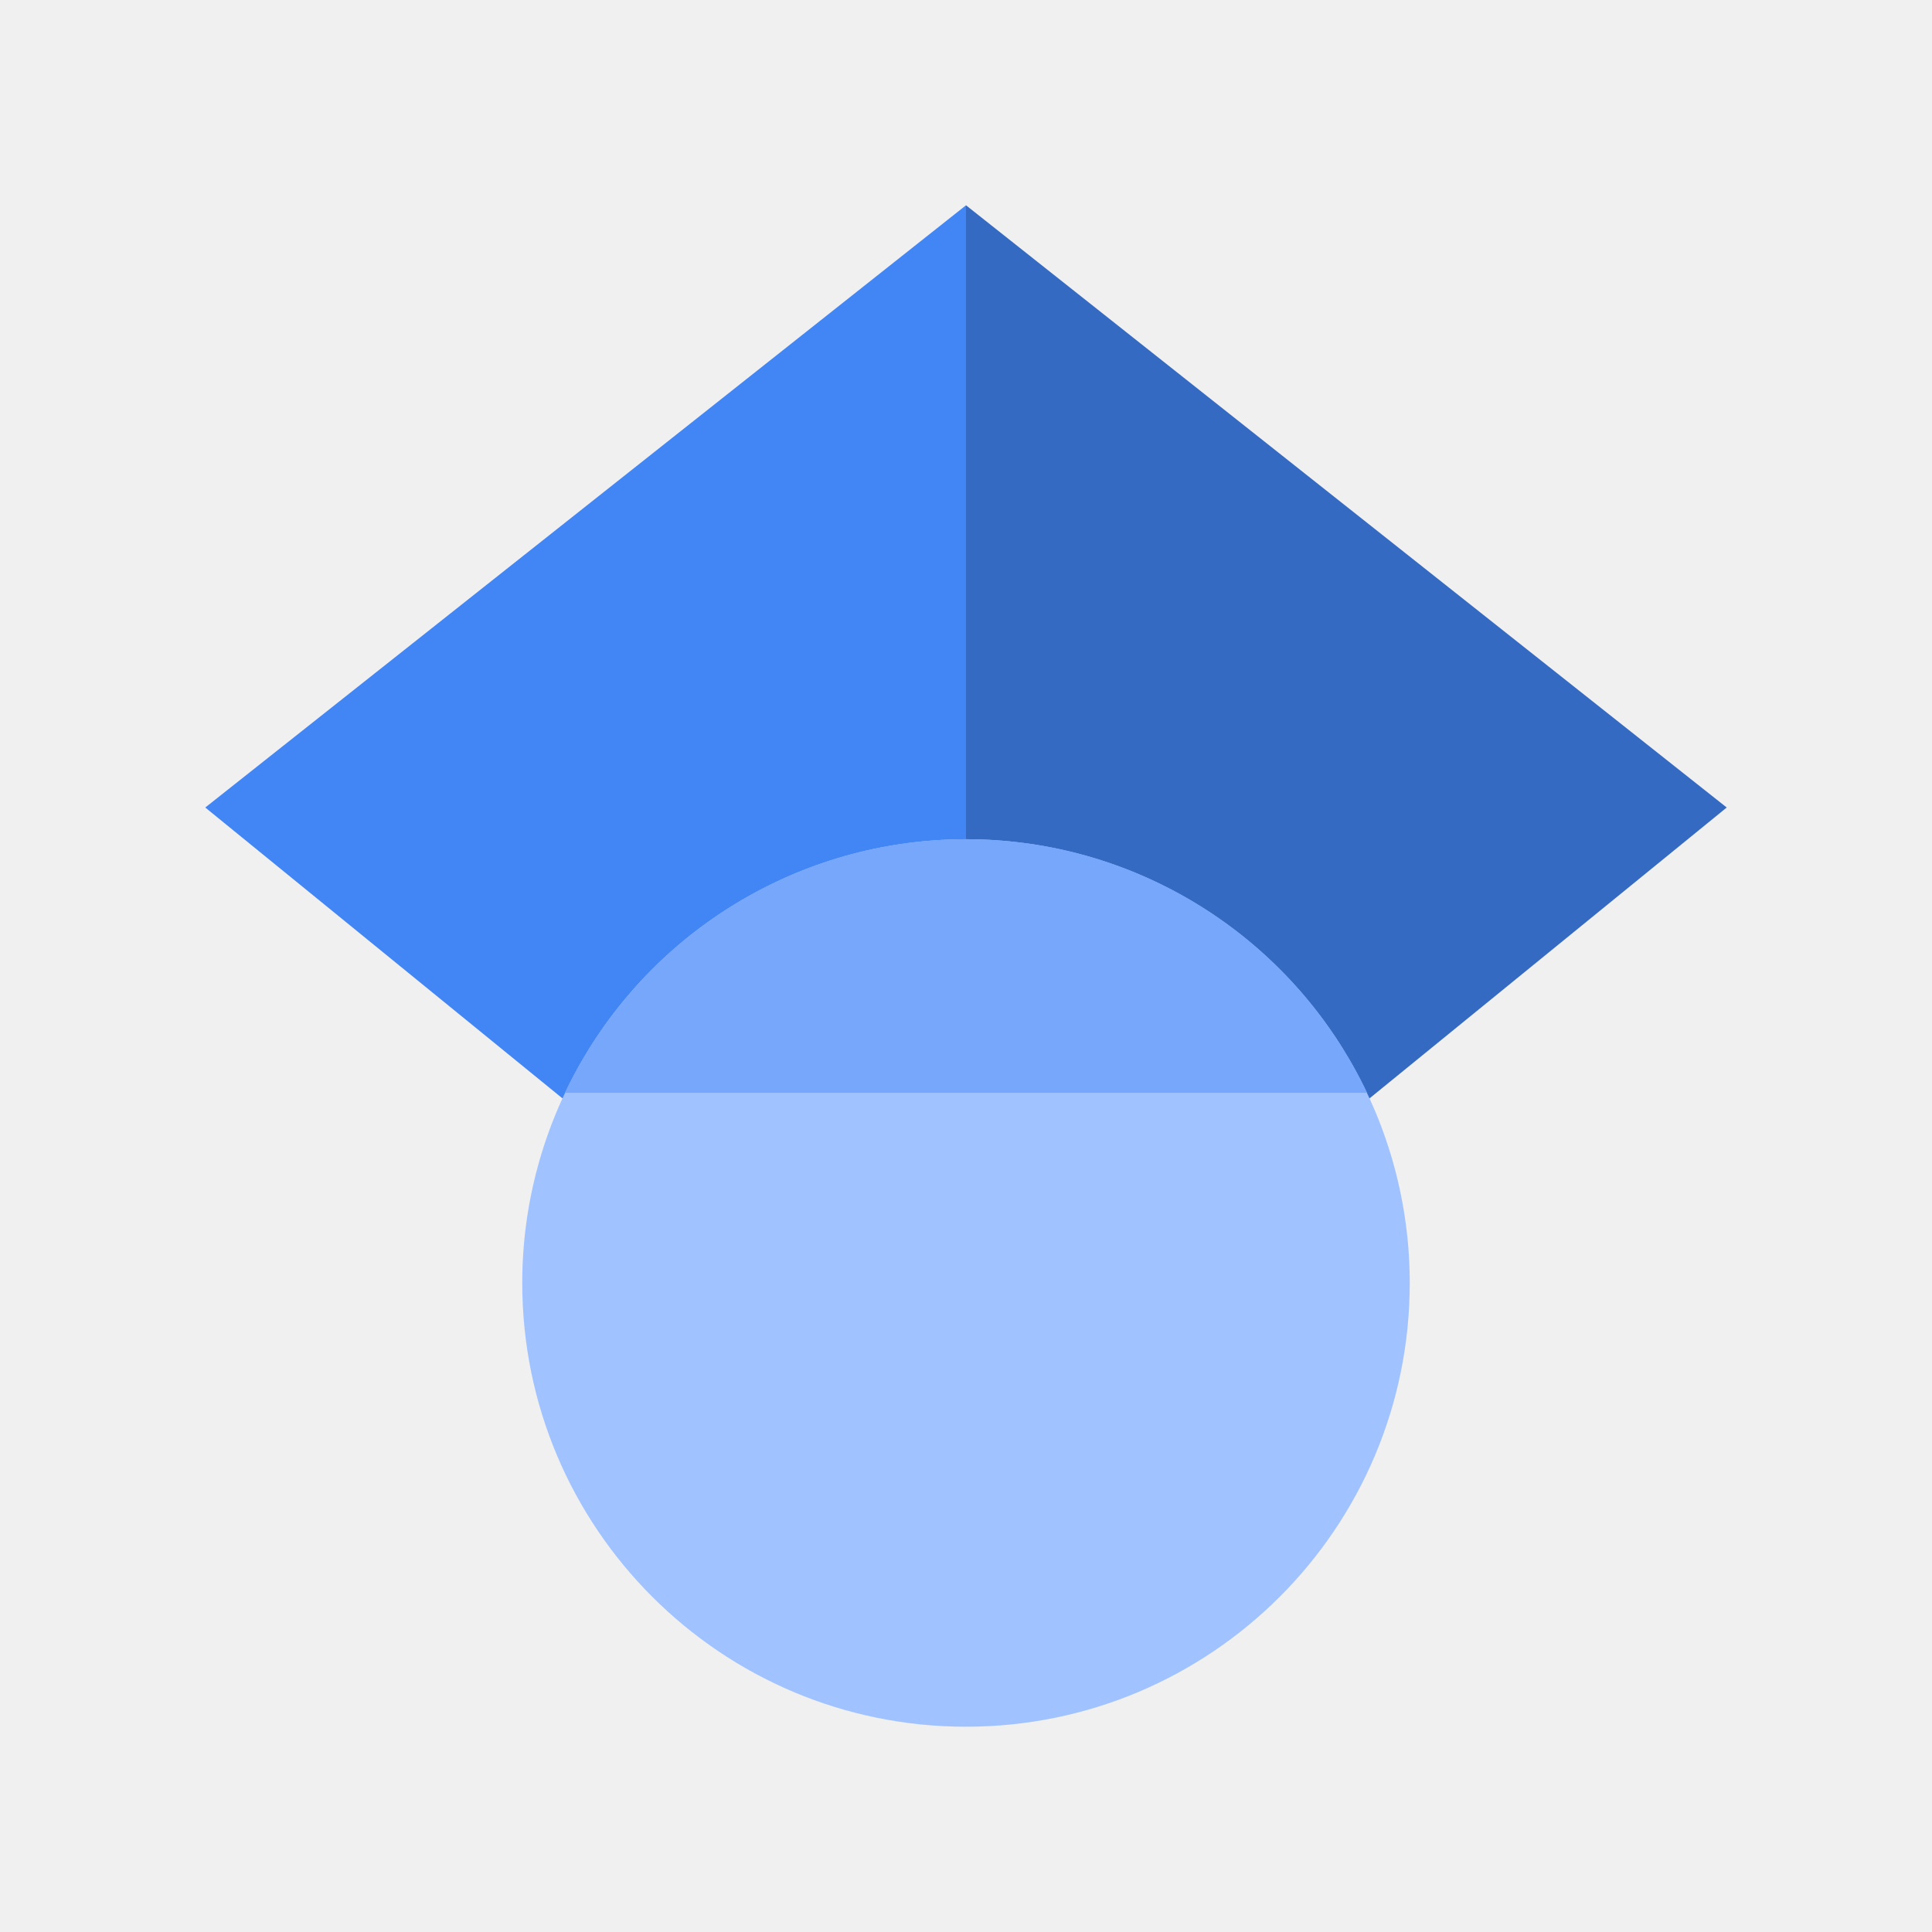
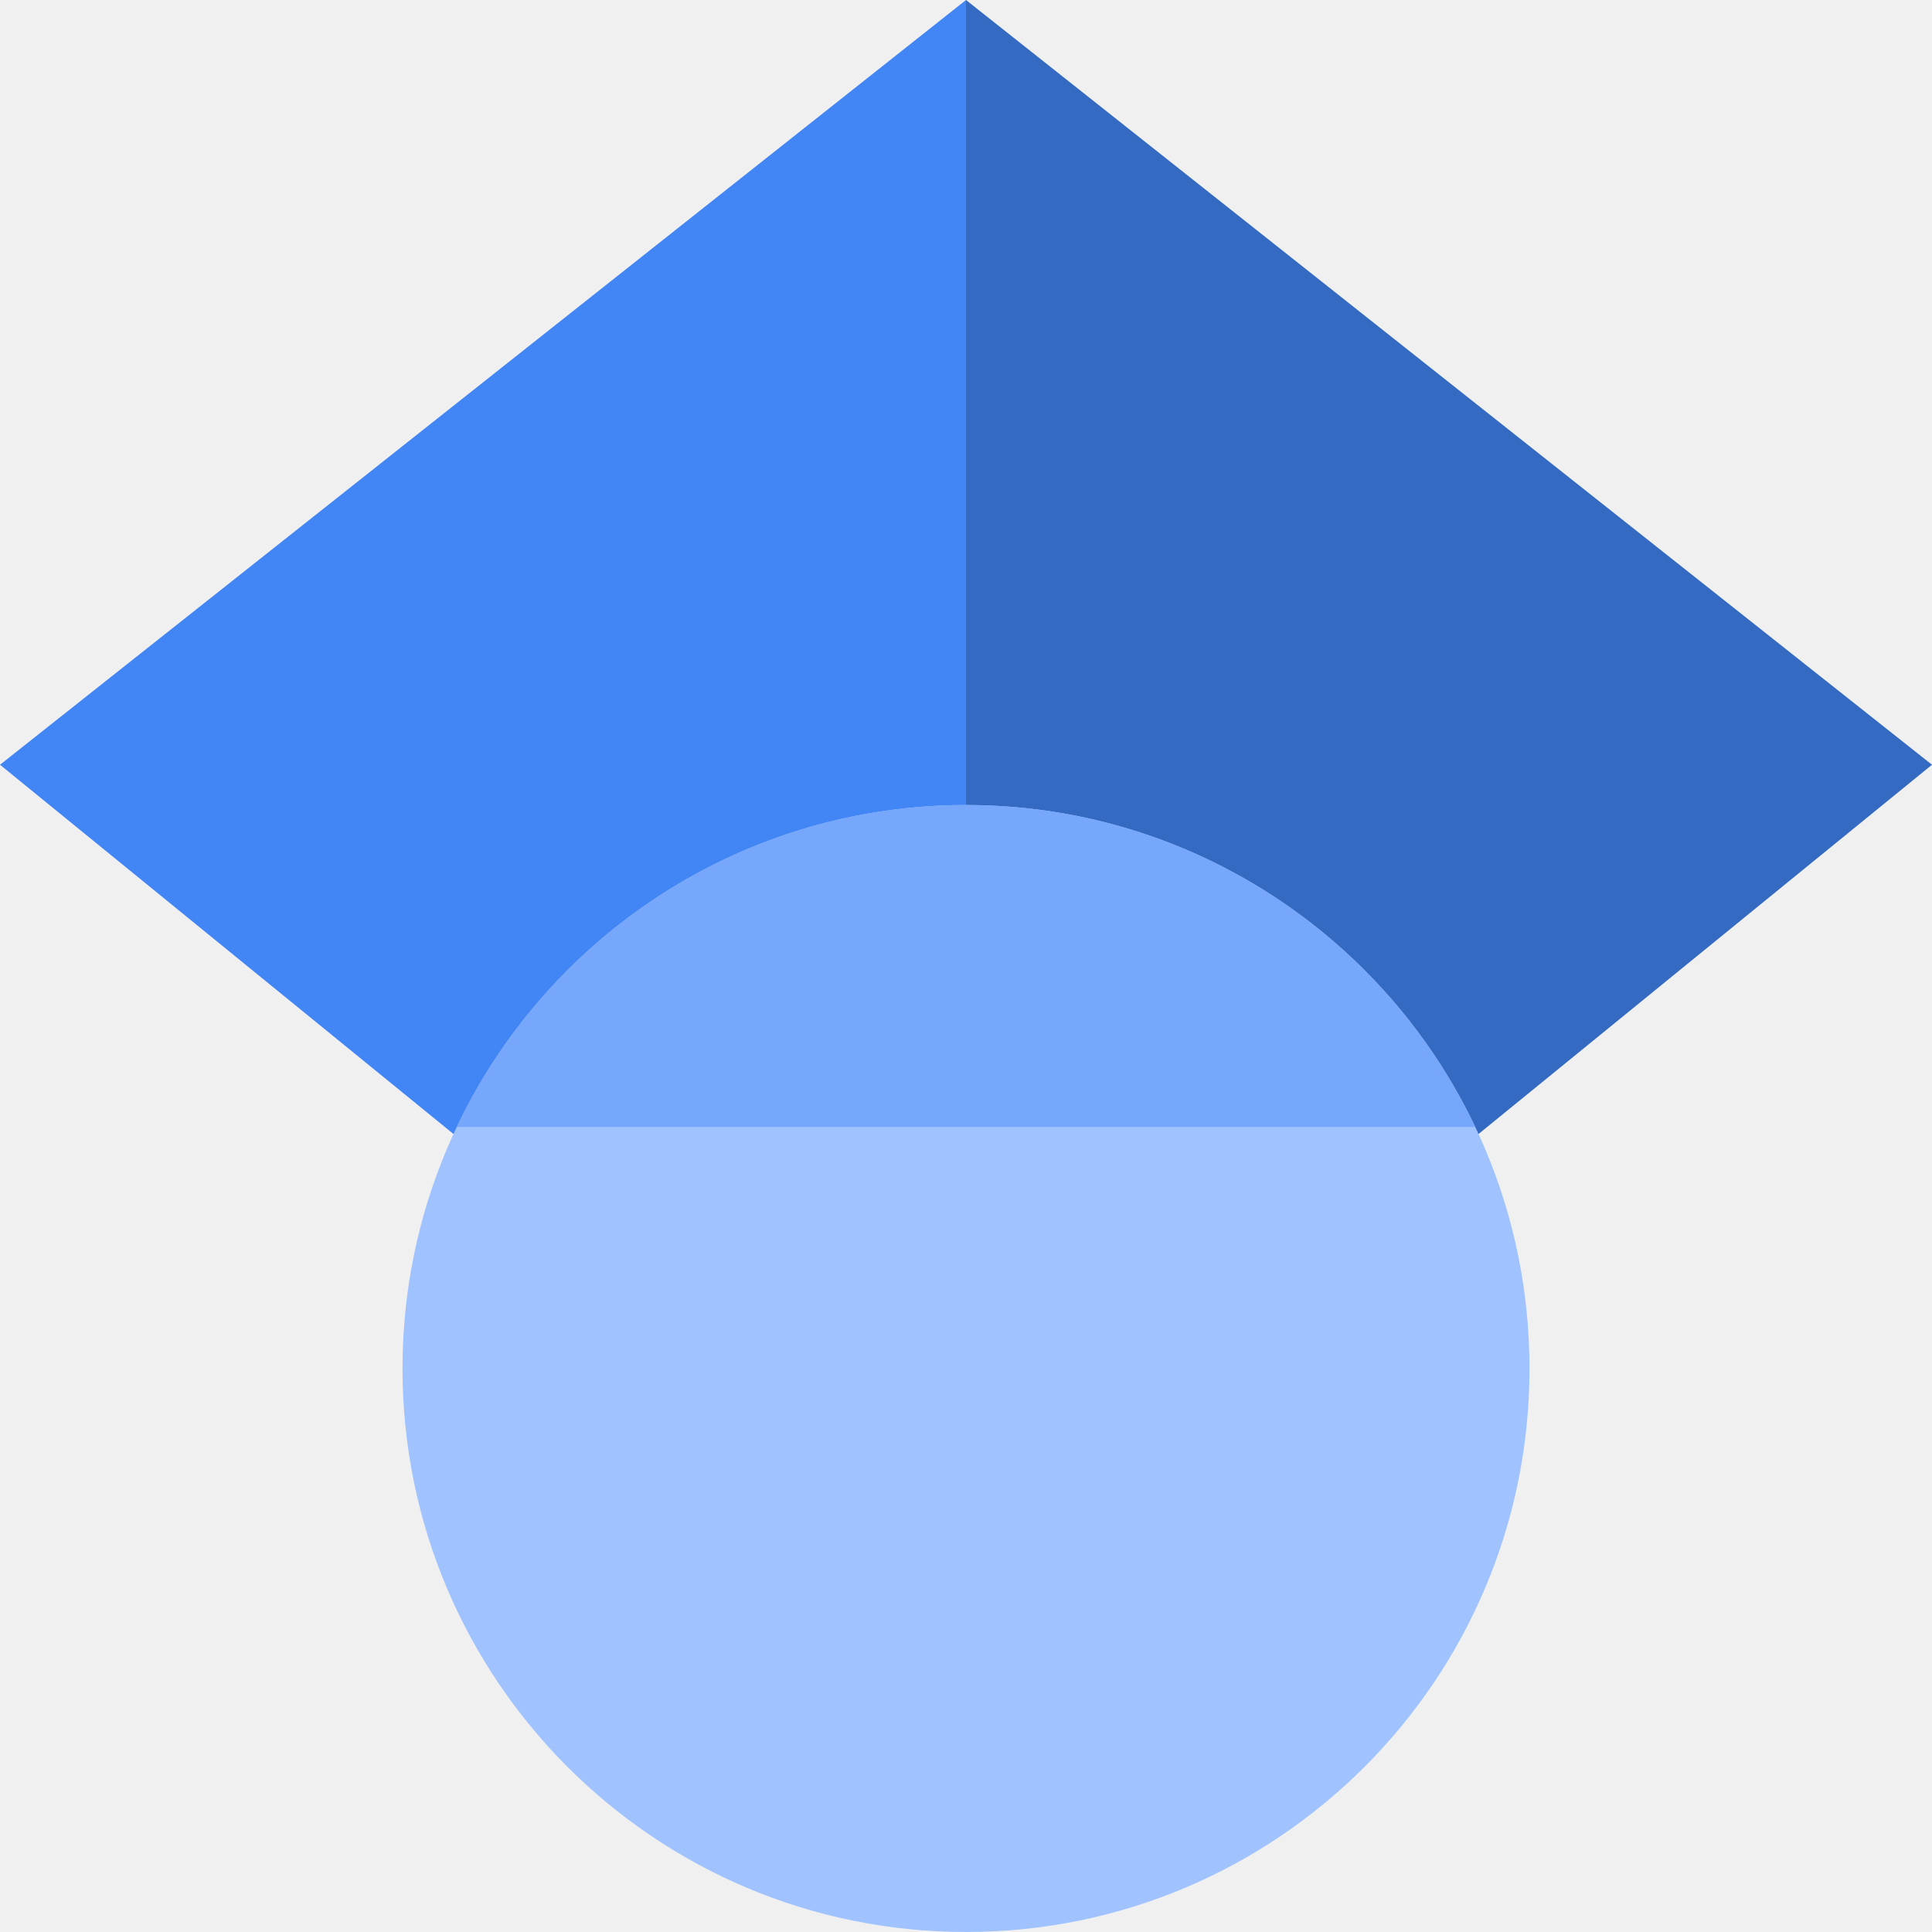
- <svg xmlns="http://www.w3.org/2000/svg" xmlns:xlink="http://www.w3.org/1999/xlink" viewBox="0 0 160 160" version="1.1">
-   <defs>
-     <rect id="path-1" x="0" y="0" width="160" height="160" />
-   </defs>
-   <g id="RAGFlow" stroke="none" stroke-width="1" fill="none" fill-rule="evenodd">
-     <g id="tool-logo" transform="translate(-1448, -355)">
-       <g id="Google-scholar" transform="translate(1448, 355)">
-         <mask id="mask-2" fill="white">
-           <use xlink:href="#path-1" />
-         </mask>
-         <use id="矩形" fill-opacity="0" fill="#D8D8D8" xlink:href="#path-1" />
-         <g id="RAGFlow" mask="url(#mask-2)" fill-rule="nonzero">
-           <g transform="translate(17, 17)" id="路径">
-             <polygon fill="#4285F4" points="63 101.174 0 49.875 63 0" />
-             <polygon fill="#356AC3" points="63 101.174 126 49.875 63 0" />
-             <path d="M26.25,89.25 C26.25,109.547 42.704,126 63,126 C83.296,126 99.75,109.547 99.75,89.25 C99.75,76.121 92.745,63.988 81.375,57.424 C70.004,50.859 55.996,50.859 44.625,57.424 C33.255,63.988 26.25,76.121 26.25,89.25 L26.25,89.25 Z" fill="#A0C3FF" />
-             <path d="M29.786,73.5 C35.685,61.084 48.34,52.5 63,52.5 C77.66,52.5 90.315,61.084 96.214,73.5 L29.786,73.5 L29.786,73.5 Z" fill="#76A7FA" />
-           </g>
-         </g>
-       </g>
-     </g>
-   </g>
+ <svg xmlns="http://www.w3.org/2000/svg" t="1722910855180" class="icon" viewBox="0 0 1024 1024" version="1.1" p-id="5111" width="200" height="200">
+   <path d="M512 822.24L0 405.334 512 0z" fill="#4285F4" p-id="5112" />
+   <path d="M512 822.24l512-416.906L512 0z" fill="#356AC3" p-id="5113" />
+   <path d="M512 725.334m-298.666 0a298.666 298.666 0 1 0 597.332 0 298.666 298.666 0 1 0-597.332 0Z" fill="#A0C3FF" p-id="5114" />
+   <path d="M242.074 597.334c47.936-100.906 150.784-170.668 269.926-170.668s221.99 69.762 269.926 170.668H242.074z" fill="#76A7FA" p-id="5115" />
</svg>
